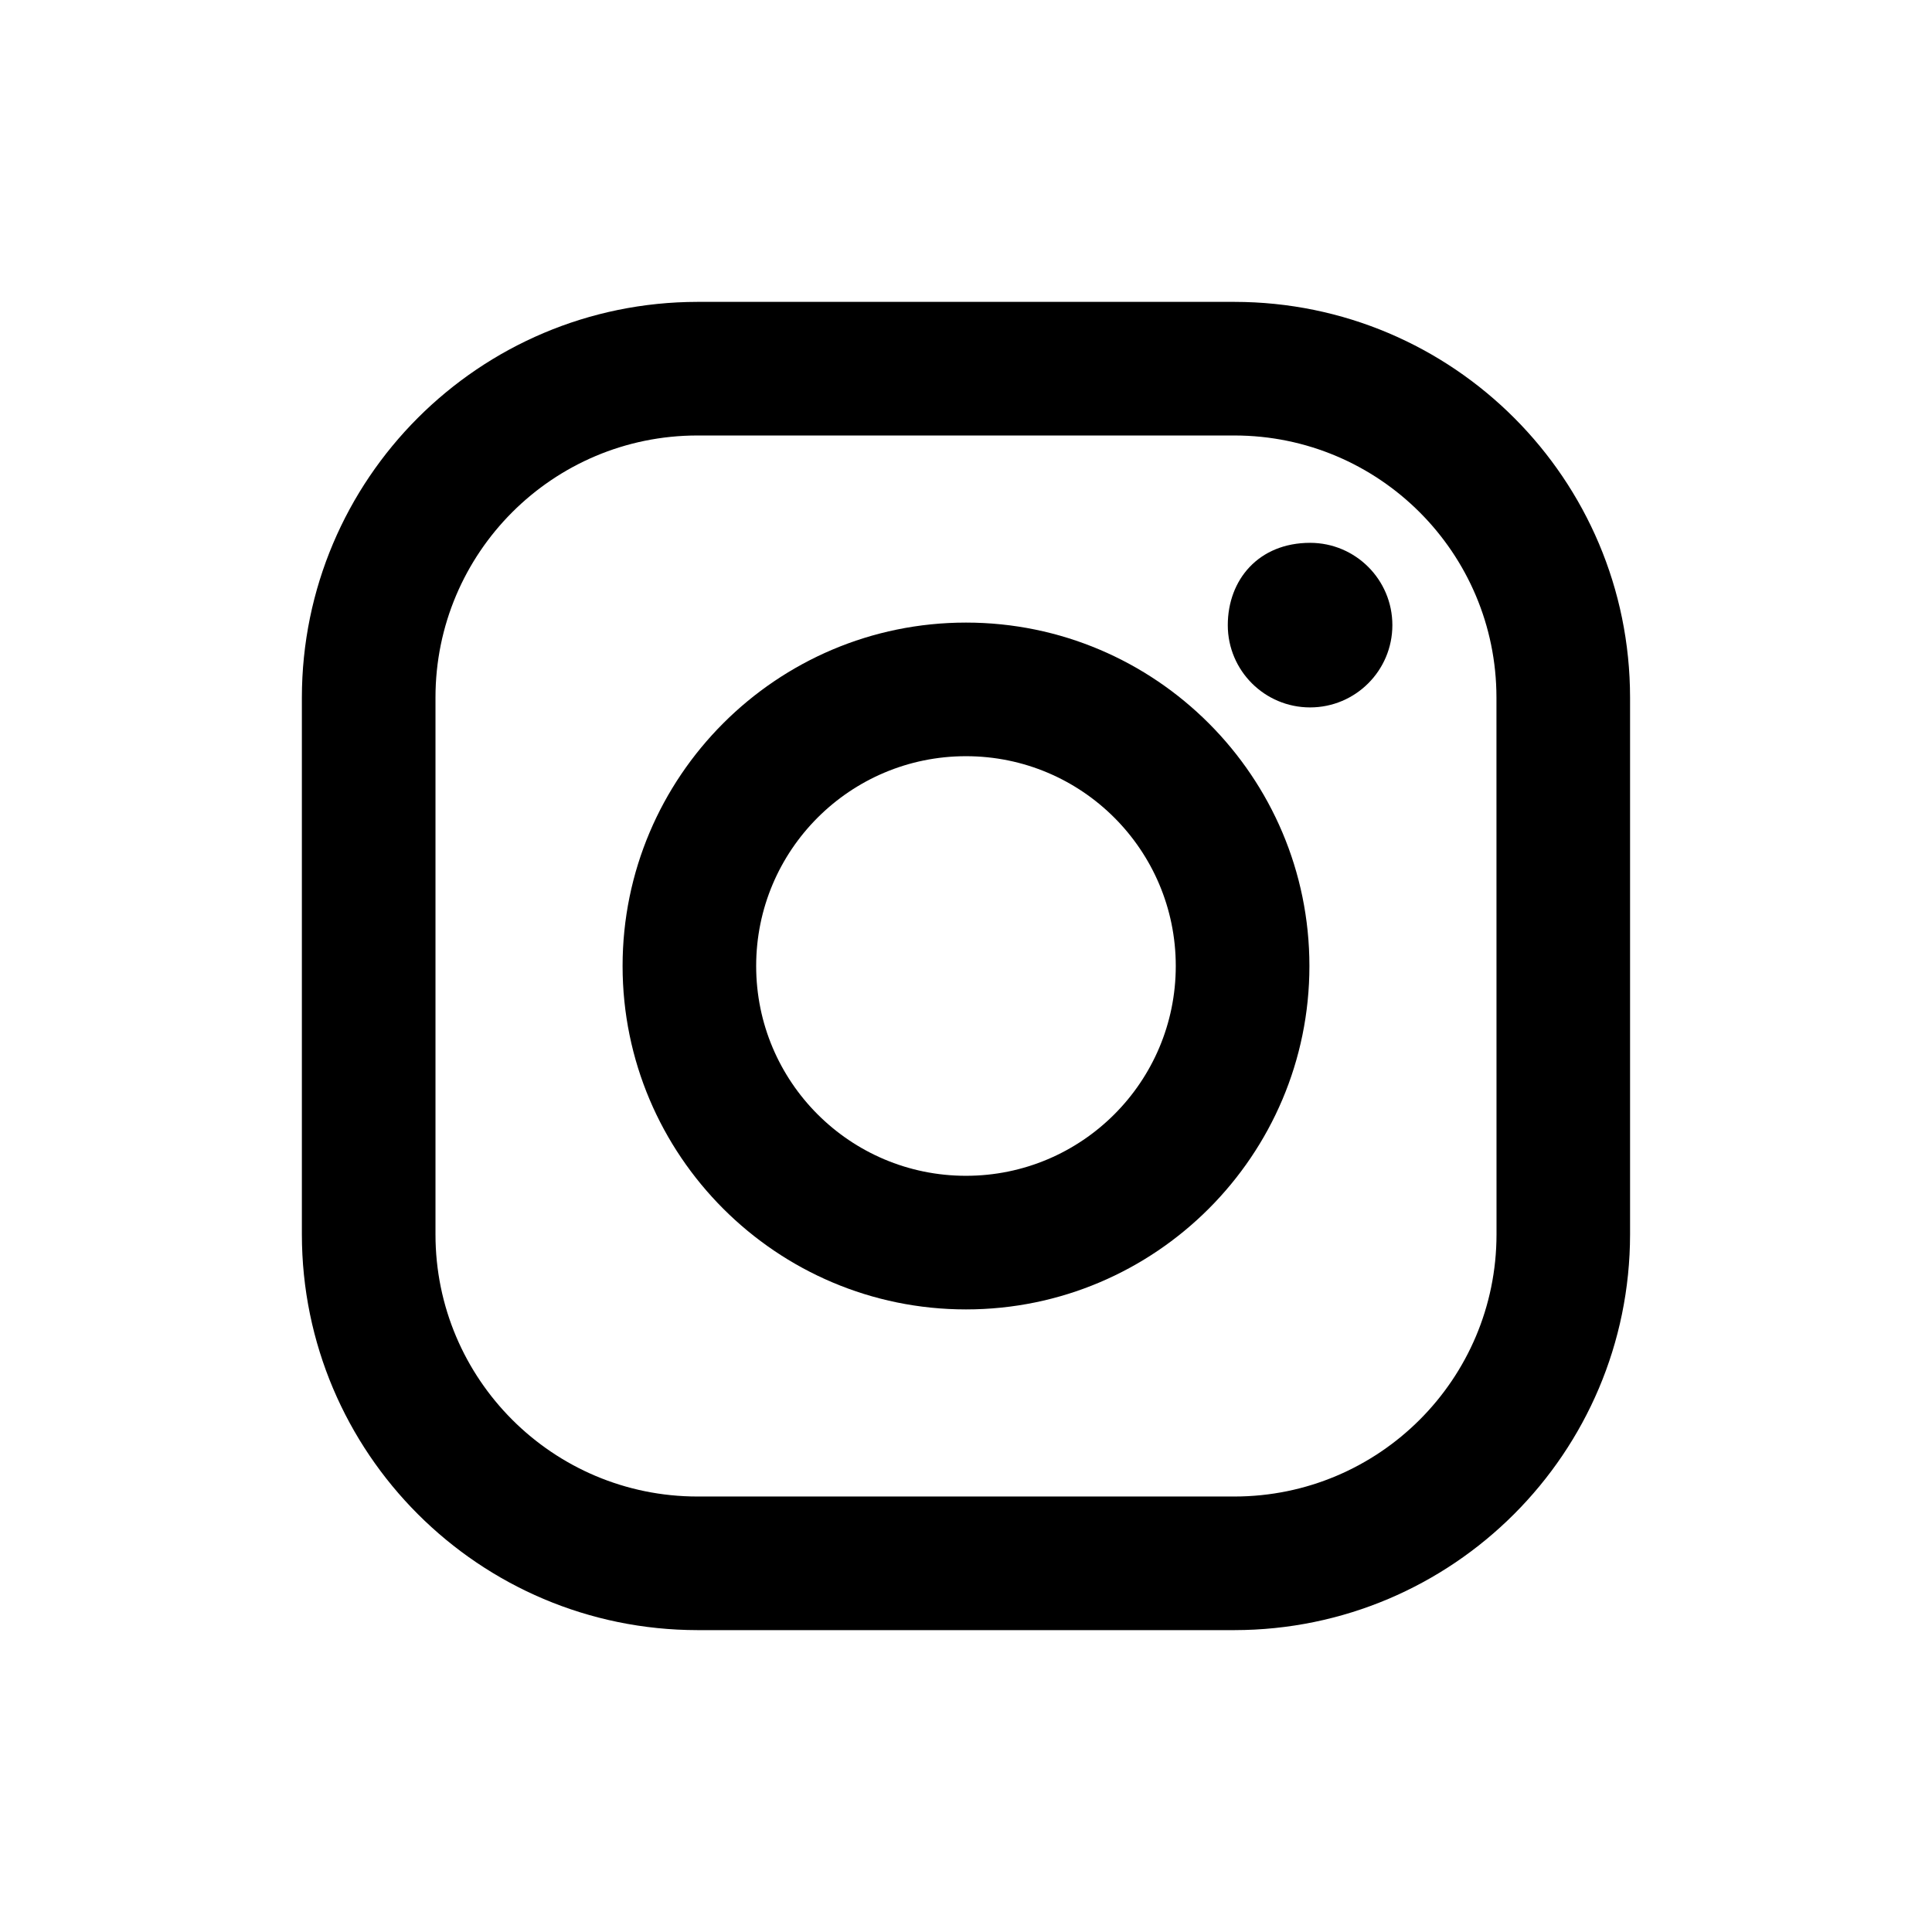
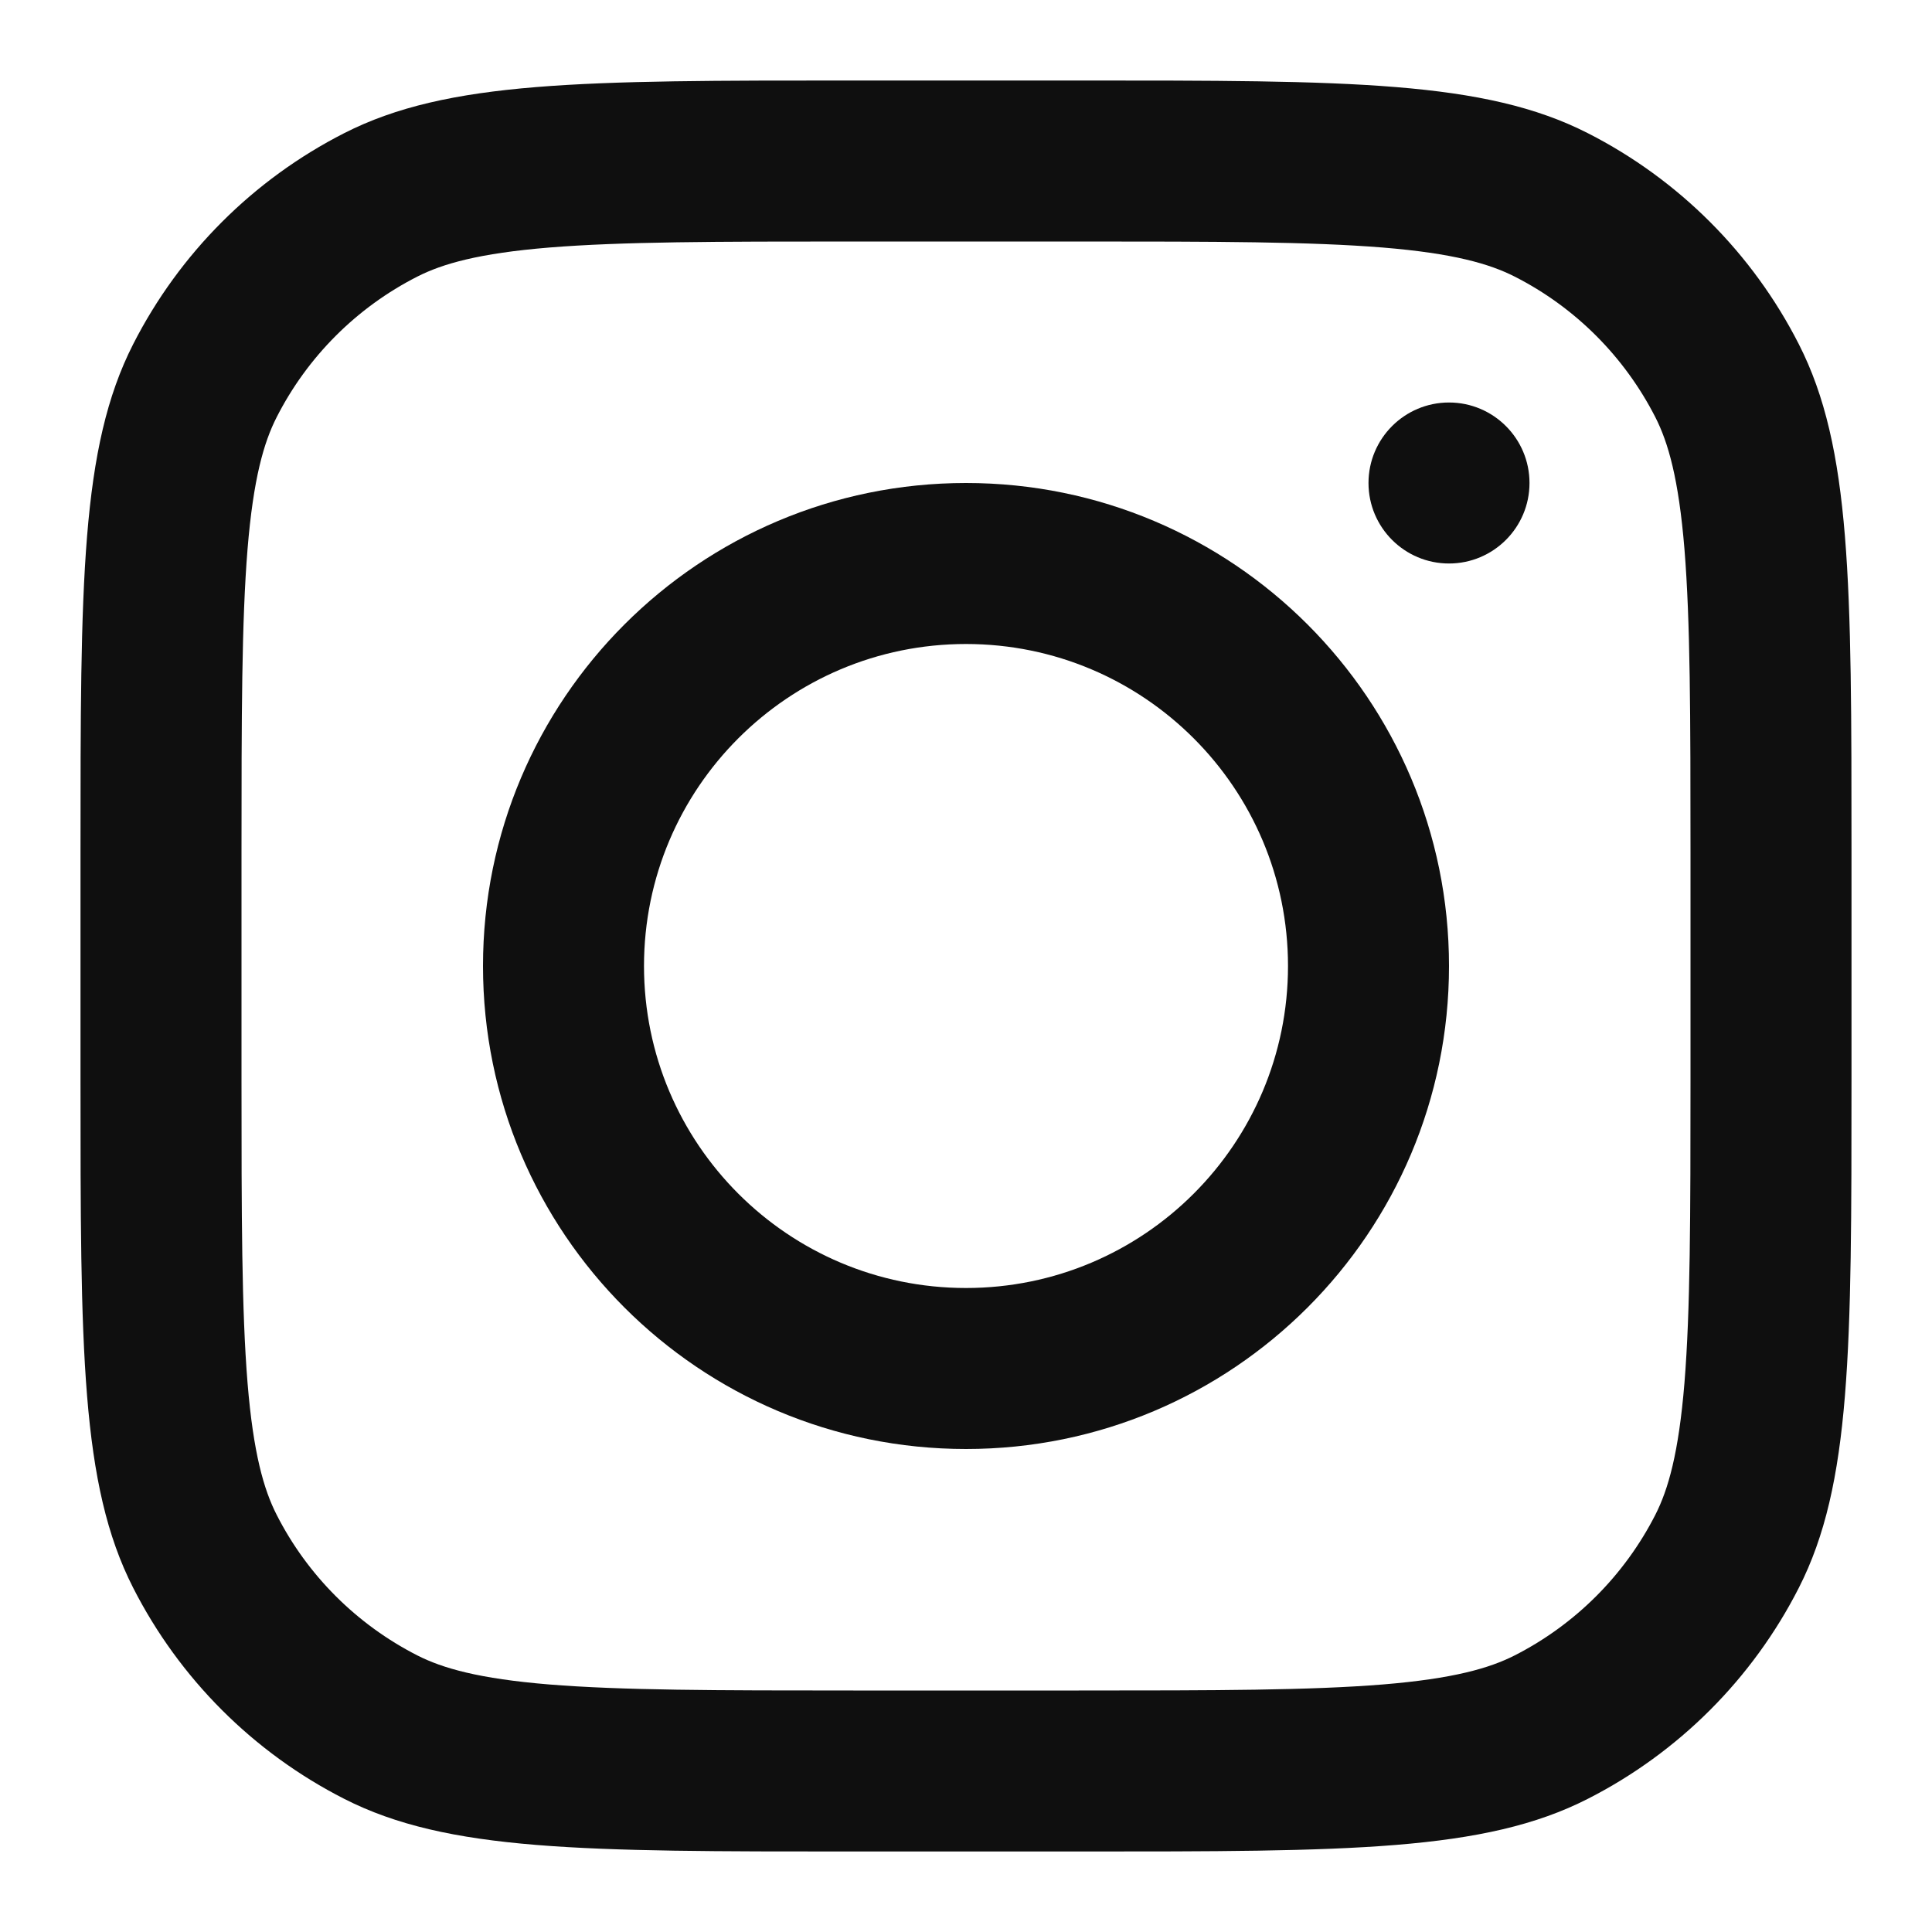
- <svg xmlns="http://www.w3.org/2000/svg" fill="#000000" width="800px" height="800px" viewBox="0 0 32 32">
-   <path d="M20.445 5h-8.891A6.559 6.559 0 0 0 5 11.554v8.891A6.559 6.559 0 0 0 11.554 27h8.891a6.56 6.56 0 0 0 6.554-6.555v-8.891A6.557 6.557 0 0 0 20.445 5zm4.342 15.445a4.343 4.343 0 0 1-4.342 4.342h-8.891a4.341 4.341 0 0 1-4.341-4.342v-8.891a4.34 4.34 0 0 1 4.341-4.341h8.891a4.342 4.342 0 0 1 4.341 4.341l.001 8.891z" />
-   <path d="M16 10.312c-3.138 0-5.688 2.551-5.688 5.688s2.551 5.688 5.688 5.688 5.688-2.551 5.688-5.688-2.55-5.688-5.688-5.688zm0 9.163a3.475 3.475 0 1 1-.001-6.95 3.475 3.475 0 0 1 .001 6.95zM21.7 8.991a1.363 1.363 0 1 1-1.364 1.364c0-.752.51-1.364 1.364-1.364z" />
+ <svg xmlns="http://www.w3.org/2000/svg" width="800px" height="800px" viewBox="0 0 24 24" fill="none">
+   <path fill-rule="evenodd" clip-rule="evenodd" d="M12 18C15.314 18 18 15.314 18 12C18 8.686 15.314 6 12 6C8.686 6 6 8.686 6 12C6 15.314 8.686 18 12 18ZM12 16C14.209 16 16 14.209 16 12C16 9.791 14.209 8 12 8C9.791 8 8 9.791 8 12C8 14.209 9.791 16 12 16Z" fill="#0F0F0F" />
+   <path d="M18 5C17.448 5 17 5.448 17 6C17 6.552 17.448 7 18 7C18.552 7 19 6.552 19 6C19 5.448 18.552 5 18 5Z" fill="#0F0F0F" />
+   <path fill-rule="evenodd" clip-rule="evenodd" d="M1.654 4.276C1 5.56 1 7.24 1 10.6V13.4C1 16.76 1 18.441 1.654 19.724C2.229 20.853 3.147 21.771 4.276 22.346C5.56 23 7.24 23 10.6 23H13.4C16.76 23 18.441 23 19.724 22.346C20.853 21.771 21.771 20.853 22.346 19.724C23 18.441 23 16.76 23 13.4V10.6C23 7.24 23 5.56 22.346 4.276C21.771 3.147 20.853 2.229 19.724 1.654C18.441 1 16.76 1 13.4 1H10.6C7.24 1 5.56 1 4.276 1.654C3.147 2.229 2.229 3.147 1.654 4.276ZM13.4 3H10.6C8.887 3 7.722 3.002 6.822 3.075C5.945 3.147 5.497 3.277 5.184 3.436C4.431 3.819 3.819 4.431 3.436 5.184C3.277 5.497 3.147 5.945 3.075 6.822C3.002 7.722 3 8.887 3 10.6V13.4C3 15.113 3.002 16.278 3.075 17.178C3.147 18.055 3.277 18.503 3.436 18.816C3.819 19.569 4.431 20.18 5.184 20.564C5.497 20.723 5.945 20.853 6.822 20.925C7.722 20.998 8.887 21 10.6 21H13.4C15.113 21 16.278 20.998 17.178 20.925C18.055 20.853 18.503 20.723 18.816 20.564C19.569 20.18 20.18 19.569 20.564 18.816C20.723 18.503 20.853 18.055 20.925 17.178C20.998 16.278 21 15.113 21 13.4V10.6C21 8.887 20.998 7.722 20.925 6.822C20.853 5.945 20.723 5.497 20.564 5.184C20.18 4.431 19.569 3.819 18.816 3.436C18.503 3.277 18.055 3.147 17.178 3.075C16.278 3.002 15.113 3 13.4 3Z" fill="#0F0F0F" />
</svg>
